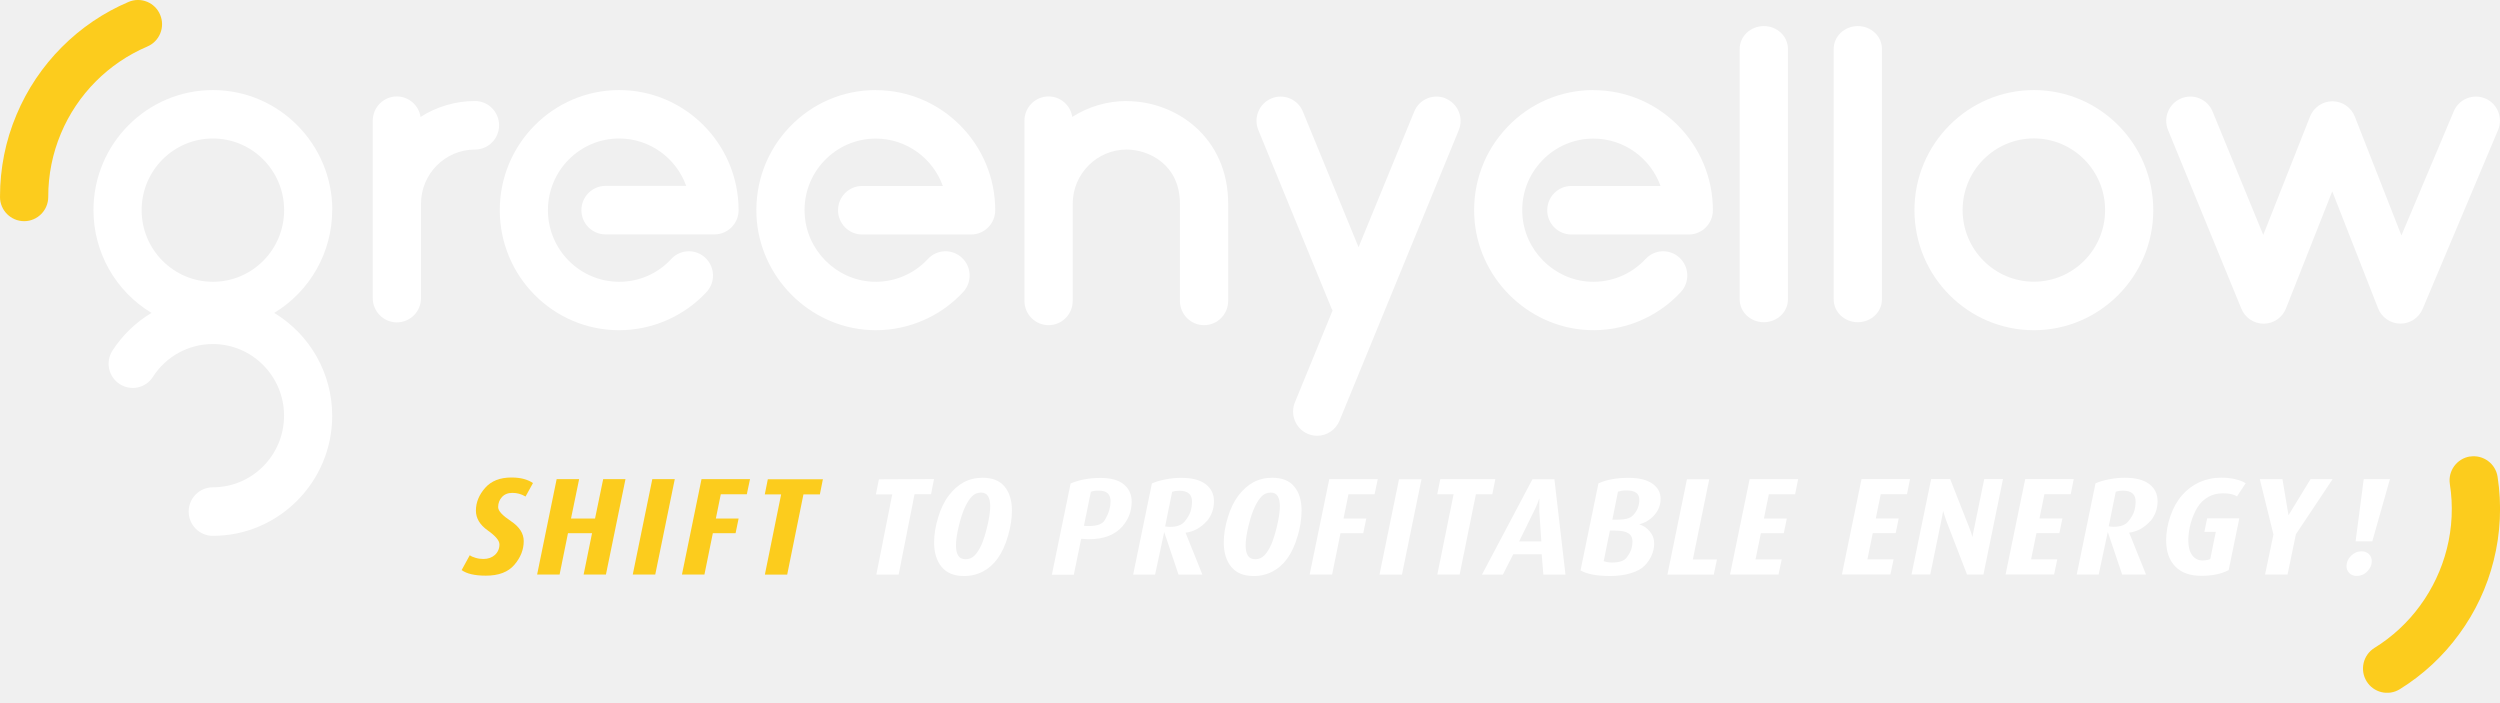
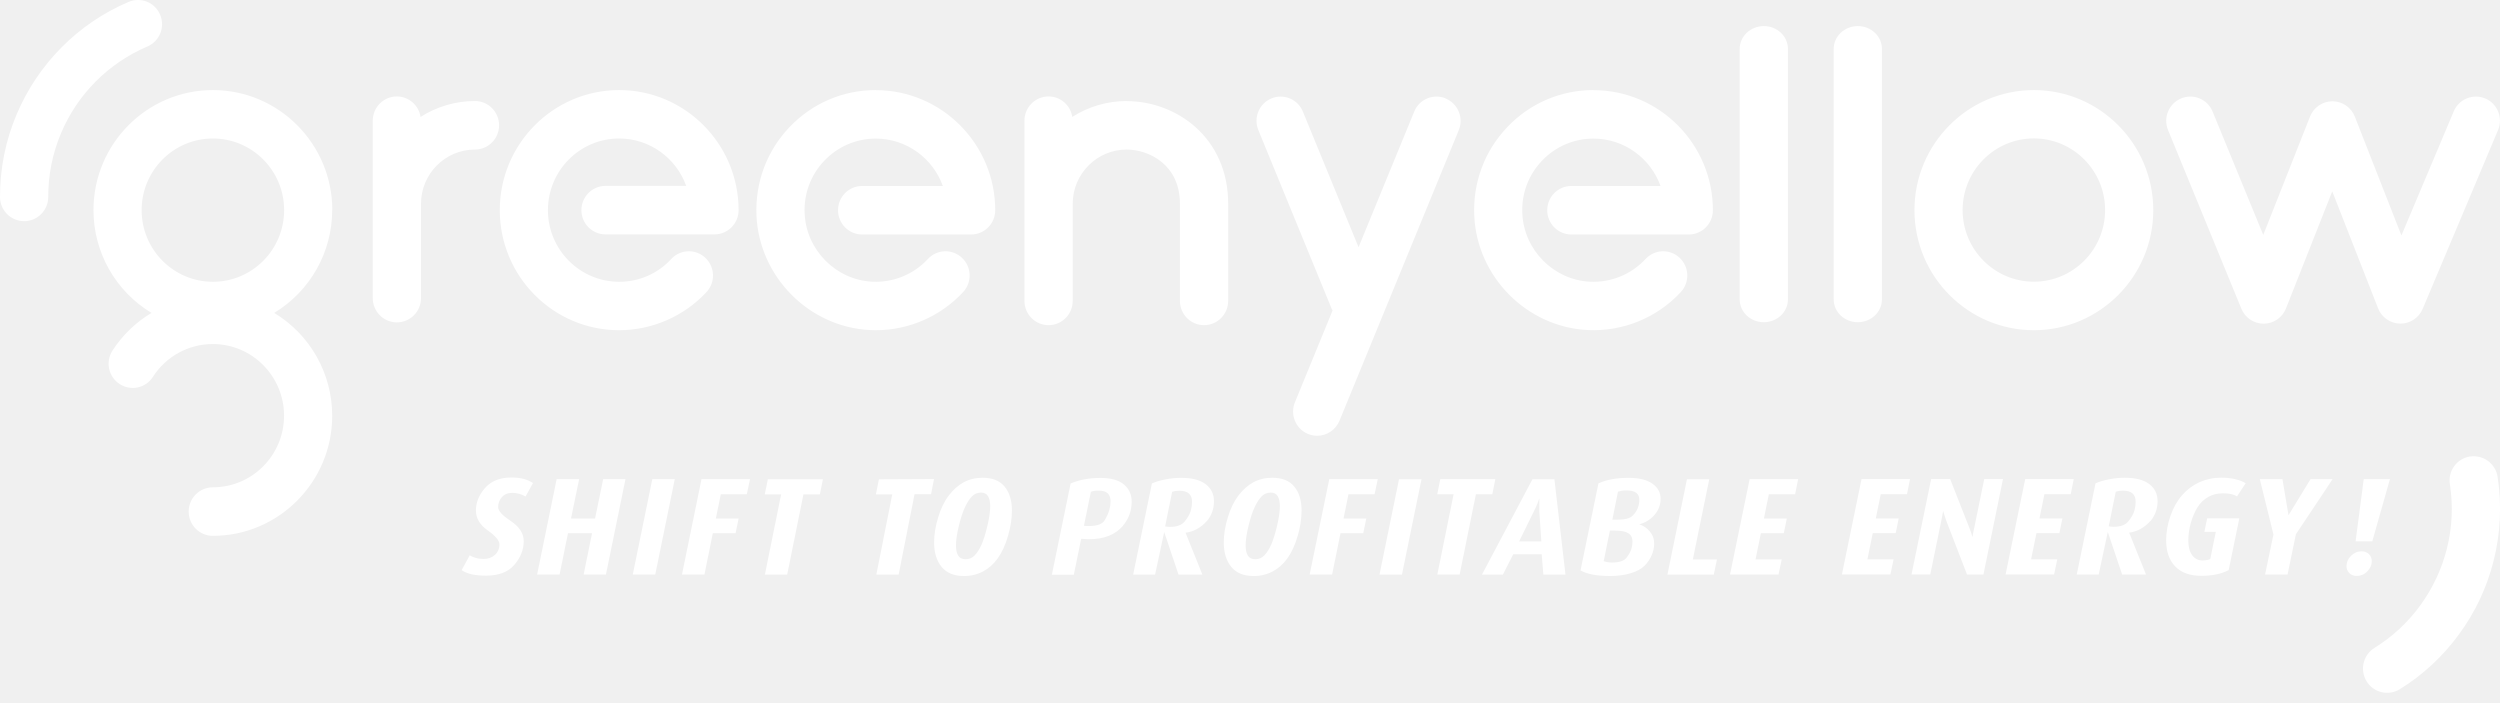
<svg xmlns="http://www.w3.org/2000/svg" width="178" height="50" fill="none">
-   <g id="Logo" clip-path="url('#clip0_67_1006')">
-     <path id="Vector" d="M23.66 14.962c0-4.71-3.812-8.549-8.503-8.549-4.69 0-8.502 3.832-8.502 8.55a8.544 8.544 0 0 0 4.131 7.316 8.52 8.52 0 0 0-2.776 2.68c-.517.8-.29 1.87.51 2.384.795.52 1.86.291 2.37-.514a5.057 5.057 0 0 1 4.261-2.334c2.795 0 5.073 2.285 5.073 5.101 0 2.817-2.272 5.101-5.073 5.101-.948 0-1.717.774-1.717 1.727 0 .954.769 1.728 1.717 1.728 4.685 0 8.502-3.832 8.502-8.55a8.549 8.549 0 0 0-4.13-7.323 8.56 8.56 0 0 0 4.13-7.317h.006Zm-8.503 5.101c-2.795 0-5.073-2.284-5.073-5.1 0-2.817 2.272-5.102 5.073-5.102 2.801 0 5.073 2.285 5.073 5.101 0 2.817-2.272 5.101-5.073 5.101Z" fill="#fff" />
-     <path id="Vector_2" d="M144.811 6.413c-4.685 0-8.502 3.832-8.502 8.55 0 4.716 3.817 8.548 8.502 8.548 4.685 0 8.502-3.832 8.502-8.549s-3.817-8.549-8.502-8.549Zm0 13.644c-2.795 0-5.073-2.284-5.073-5.1 0-2.818 2.278-5.102 5.073-5.102 2.795 0 5.072 2.284 5.072 5.101s-2.277 5.101-5.072 5.101Z" fill="#fff" />
-     <path id="Vector_3" d="M44.086 6.413c-4.685 0-8.502 3.832-8.502 8.55 0 4.716 3.81 8.548 8.502 8.548 2.346 0 4.617-.99 6.218-2.717a1.73 1.73 0 0 0-.086-2.44 1.707 1.707 0 0 0-2.426.087 5.005 5.005 0 0 1-3.706 1.622c-2.795 0-5.073-2.284-5.073-5.1 0-2.817 2.272-5.102 5.073-5.102 2.192 0 4.07 1.412 4.771 3.374h-5.744c-.948 0-1.717.774-1.717 1.727 0 .954.77 1.727 1.717 1.727h7.757c.948 0 1.718-.773 1.718-1.727 0-4.71-3.817-8.549-8.502-8.549Z" fill="#fff" />
-     <path id="Vector_4" d="M62.358 6.413c-2.345 0-4.531.941-6.15 2.644-1.62 1.702-2.45 3.943-2.346 6.308.203 4.351 3.75 7.923 8.078 8.134.135.006.27.012.412.012a8.49 8.49 0 0 0 6.224-2.717 1.73 1.73 0 0 0-.086-2.44 1.707 1.707 0 0 0-2.426.087 5.051 5.051 0 0 1-3.958 1.616c-2.58-.124-4.698-2.253-4.815-4.847a5.06 5.06 0 0 1 1.398-3.764 5.03 5.03 0 0 1 3.67-1.578c2.19 0 4.068 1.41 4.77 3.373h-5.744c-.948 0-1.717.774-1.717 1.727 0 .954.77 1.728 1.717 1.728h7.758c.948 0 1.717-.774 1.717-1.728 0-4.71-3.817-8.549-8.502-8.549v-.006Z" fill="#fff" />
-     <path id="Vector_5" d="M113.463 6.413a8.42 8.42 0 0 0-6.151 2.644c-1.619 1.702-2.45 3.943-2.345 6.308.197 4.351 3.749 7.923 8.077 8.134a8.467 8.467 0 0 0 6.63-2.705 1.73 1.73 0 0 0-.086-2.44 1.707 1.707 0 0 0-2.425.087 5.052 5.052 0 0 1-3.959 1.616c-2.579-.124-4.697-2.253-4.814-4.847a5.06 5.06 0 0 1 1.397-3.764 5.03 5.03 0 0 1 3.669-1.578c2.192 0 4.07 1.41 4.772 3.373h-6.348c-.948 0-1.717.774-1.717 1.727 0 .954.769 1.728 1.717 1.728h8.361c.948 0 1.717-.774 1.717-1.728 0-4.71-3.816-8.549-8.502-8.549l.007-.006Z" fill="#fff" />
-     <path id="Vector_6" d="M125.584 1.857c-.948 0-1.718.73-1.718 1.622v17.84c0 .899.77 1.623 1.718 1.623s1.717-.73 1.717-1.622V3.48c0-.898-.769-1.623-1.717-1.623Z" fill="#fff" />
-     <path id="Vector_7" d="M132.276 1.857c-.948 0-1.717.73-1.717 1.622v17.84c0 .899.769 1.623 1.717 1.623.948 0 1.718-.73 1.718-1.622V3.48c0-.898-.77-1.623-1.718-1.623Z" fill="#fff" />
-     <path id="Vector_8" d="M33.81 7.193a7.187 7.187 0 0 0-3.866 1.133 1.718 1.718 0 0 0-1.686-1.46c-.948 0-1.718.773-1.718 1.726v12.635c0 .953.77 1.727 1.718 1.727s1.717-.774 1.717-1.727V14.51c0-2.13 1.724-3.862 3.842-3.862.948 0 1.718-.774 1.718-1.728 0-.953-.77-1.727-1.718-1.727h-.006Z" fill="#fff" />
-     <path id="Vector_9" d="M80.212 7.193a7.187 7.187 0 0 0-3.866 1.133 1.712 1.712 0 0 0-1.687-1.46c-.948 0-1.718.773-1.718 1.726v12.833c0 .953.77 1.727 1.718 1.727s1.718-.774 1.718-1.727V14.51c0-2.13 1.724-3.862 3.841-3.862 1.527 0 3.793 1.027 3.793 3.862v6.915c0 .953.77 1.727 1.717 1.727.948 0 1.718-.774 1.718-1.727V14.51c0-4.748-3.725-7.31-7.222-7.31l-.012-.007Z" fill="#fff" />
-     <path id="Vector_10" d="M176.953 7.014a1.71 1.71 0 0 0-2.247.916l-3.725 8.834-3.318-8.463a1.718 1.718 0 0 0-1.594-1.09 1.72 1.72 0 0 0-1.595 1.09l-3.33 8.426-3.608-8.785a1.711 1.711 0 0 0-2.241-.935 1.73 1.73 0 0 0-.93 2.254l5.221 12.721a1.717 1.717 0 0 0 1.582 1.065h.012a1.71 1.71 0 0 0 1.583-1.09l3.293-8.332 3.263 8.326a1.713 1.713 0 0 0 3.177.037l5.362-12.721a1.724 1.724 0 0 0-.911-2.26l.006.007Z" fill="#fff" />
-     <path id="Vector_11" d="M102.935 7.007a1.71 1.71 0 0 0-2.241.935L96.729 17.6l-3.965-9.657a1.711 1.711 0 0 0-2.24-.935 1.73 1.73 0 0 0-.93 2.254l5.22 12.721c.019.044.05.074.068.118l-2.684 6.543a1.73 1.73 0 0 0 .93 2.253c.215.087.437.13.652.13.671 0 1.311-.402 1.589-1.064l8.495-20.695a1.729 1.729 0 0 0-.929-2.253v-.007Z" fill="#fff" />
-     <path id="Vector_12" d="M175.87 32.506a1.719 1.719 0 0 1 1.958 1.442 15.05 15.05 0 0 1-.283 5.98 14.943 14.943 0 0 1-2.457 5.225 14.934 14.934 0 0 1-4.223 3.919 1.713 1.713 0 0 1-2.364-.564 1.734 1.734 0 0 1 .56-2.377 11.494 11.494 0 0 0 3.257-3.02 11.73 11.73 0 0 0 1.896-4.03 11.51 11.51 0 0 0 .216-4.613 1.725 1.725 0 0 1 1.434-1.968l.006.006Z" fill="#FCCC1D" />
-     <path id="Vector_13" d="M1.718 15.748A1.723 1.723 0 0 1 0 14.021c0-2.037.394-4.012 1.182-5.869a15.052 15.052 0 0 1 3.214-4.791A14.95 14.95 0 0 1 9.155.136a1.706 1.706 0 0 1 2.247.916 1.725 1.725 0 0 1-.911 2.26 11.613 11.613 0 0 0-6.15 6.184 11.574 11.574 0 0 0-.906 4.525c0 .953-.77 1.727-1.717 1.727Z" fill="#FCCC1D" />
-     <path id="Vector_14" d="M37.406 35.347a1.766 1.766 0 0 0-.93-.254c-.313 0-.56.1-.738.298-.178.198-.27.433-.27.712 0 .278.3.594.91 1.002.61.409.911.88.911 1.424 0 .607-.221 1.164-.665 1.684-.443.52-1.12.774-2.025.774-.788 0-1.36-.13-1.73-.396l.579-1.059c.098.074.234.136.412.186.179.055.364.08.56.08.333 0 .61-.099.82-.29a.984.984 0 0 0 .32-.756c0-.26-.278-.594-.838-.99-.56-.397-.837-.867-.837-1.406 0-.581.215-1.114.653-1.615.437-.496 1.058-.743 1.877-.743.339 0 .634.037.887.105.246.068.468.167.646.291l-.53.96-.012-.007Z" fill="#FCCC1D" />
-     <path id="Vector_15" d="M43.144 40.906h-1.589l.598-2.94H40.44l-.597 2.94h-1.6l1.39-6.79h1.601l-.578 2.804h1.711l.579-2.805h1.588l-1.391 6.791Z" fill="#FCCC1D" />
-     <path id="Vector_16" d="M46.653 40.906h-1.6l1.391-6.79h1.6l-1.39 6.79Z" fill="#FCCC1D" />
-     <path id="Vector_17" d="M53.173 35.193H51.32l-.351 1.727h1.62l-.216 1.046h-1.62l-.597 2.94h-1.6l1.391-6.79h3.454l-.228 1.077Z" fill="#FCCC1D" />
-     <path id="Vector_18" d="M58.375 35.199h-1.17l-1.157 5.714h-1.589l1.158-5.714h-1.164l.216-1.077h3.921l-.215 1.077Z" fill="#FCCC1D" />
-     <path id="Vector_19" d="M66.286 35.186h-1.17l-1.133 5.727h-1.588l1.133-5.714h-1.164l.216-1.071 3.921-.019-.209 1.077h-.006Z" fill="#fff" />
-     <path id="Vector_20" d="M71.014 39.786c-.283.39-.621.687-1.028.904a2.84 2.84 0 0 1-1.367.322c-.695 0-1.219-.217-1.576-.65-.357-.434-.535-1.01-.535-1.74 0-.57.098-1.164.29-1.789.19-.625.442-1.145.756-1.554.314-.408.665-.724 1.06-.94.393-.211.843-.323 1.341-.323.708 0 1.232.21 1.576.632.345.42.518.99.518 1.708 0 .564-.093 1.17-.284 1.82-.19.65-.437 1.183-.745 1.604l-.006.006Zm-1.188-4.711a.845.845 0 0 0-.615.26c-.173.173-.34.427-.5.768-.16.334-.307.786-.442 1.343-.136.557-.204 1.028-.204 1.399 0 .31.056.55.16.718.111.173.29.254.548.254a.857.857 0 0 0 .622-.273c.179-.18.345-.44.493-.773.147-.335.283-.78.418-1.344.13-.557.197-1.021.197-1.38 0-.303-.049-.539-.154-.718-.104-.174-.277-.26-.523-.26v.006Z" fill="#fff" />
-     <path id="Vector_21" d="M79.96 37.433a2.56 2.56 0 0 1-.998.712c-.4.167-.887.248-1.46.248l-.522-.031-.524 2.557h-1.563l1.335-6.494c.29-.124.61-.223.96-.291.352-.068.74-.105 1.158-.105.745 0 1.305.154 1.675.464.37.31.554.718.554 1.226 0 .65-.21 1.225-.628 1.72l.012-.006Zm-1.75-2.5a1.54 1.54 0 0 0-.54.08l-.493 2.42a.874.874 0 0 0 .178.019h.191c.585 0 .954-.142 1.114-.42.16-.28.271-.527.327-.738a2.35 2.35 0 0 0 .086-.594c0-.254-.068-.446-.203-.576-.136-.13-.358-.192-.665-.192h.006Z" fill="#fff" />
-     <path id="Vector_22" d="M85.913 37.112a2.609 2.609 0 0 1-.696.557c-.259.142-.53.229-.806.26l1.2 2.984h-1.7l-1.021-3.034-.647 3.034H80.68l1.336-6.494c.277-.118.59-.217.96-.285a5.625 5.625 0 0 1 1.133-.111c.763 0 1.342.148 1.736.451.394.298.59.706.59 1.22 0 .539-.172 1.015-.516 1.424l-.006-.006Zm-1.946-2.173c-.184 0-.35.025-.51.08l-.5 2.458c.093.025.21.037.352.037.486 0 .83-.13 1.04-.384.21-.26.35-.495.418-.718a2.36 2.36 0 0 0 .105-.693c0-.52-.302-.78-.905-.78Z" fill="#fff" />
-     <path id="Vector_23" d="M91.638 39.786c-.283.39-.622.687-1.028.904a2.84 2.84 0 0 1-1.367.322c-.695 0-1.218-.217-1.576-.65-.357-.434-.535-1.01-.535-1.74 0-.57.098-1.164.29-1.789.19-.625.442-1.145.756-1.554.314-.408.665-.724 1.06-.94.393-.211.843-.323 1.341-.323.708 0 1.232.21 1.577.632.344.42.517.99.517 1.708a6.47 6.47 0 0 1-.284 1.82c-.19.65-.437 1.183-.745 1.604l-.006.006Zm-1.188-4.711a.845.845 0 0 0-.615.26c-.173.173-.34.427-.5.768-.16.334-.307.786-.442 1.343-.136.557-.204 1.028-.204 1.399 0 .31.056.55.16.718.111.173.29.254.548.254a.857.857 0 0 0 .622-.273c.179-.18.345-.44.493-.773.147-.335.283-.78.418-1.344.13-.557.197-1.021.197-1.38 0-.303-.049-.539-.154-.718-.104-.174-.277-.26-.523-.26v.006Z" fill="#fff" />
-     <path id="Vector_24" d="M97.862 35.193H96.01l-.35 1.727h1.619l-.216 1.046h-1.62l-.596 2.94h-1.6l1.397-6.79h3.453l-.227 1.077h-.007Z" fill="#fff" />
-     <path id="Vector_25" d="M99.82 40.913h-1.601l1.391-6.791h1.601l-1.392 6.79Z" fill="#fff" />
-     <path id="Vector_26" d="M106.254 35.193h-1.17l-1.157 5.713h-1.589l1.158-5.713h-1.164l.216-1.078h3.921l-.215 1.078Z" fill="#fff" />
-     <path id="Vector_27" d="m109.886 40.913-.117-1.449h-2.026l-.739 1.449h-1.489l3.595-6.791h1.564l.788 6.79h-1.576Zm-.284-4.594v-.675c0-.061 0-.11-.012-.142-.031.093-.068.192-.104.297a5.084 5.084 0 0 1-.234.526l-1.09 2.223h1.582l-.148-2.223.006-.006Z" fill="#fff" />
-     <path id="Vector_28" d="M116.701 37.328c.302.093.554.26.763.508.21.248.314.538.314.885a2.1 2.1 0 0 1-.178.811 2.342 2.342 0 0 1-.511.75c-.222.222-.548.402-.979.532-.431.13-.917.198-1.465.198-.936 0-1.638-.13-2.112-.397l1.275-6.196c.56-.266 1.28-.396 2.148-.396.733 0 1.299.136 1.687.408.394.273.591.632.591 1.084 0 .451-.148.817-.443 1.157a2.106 2.106 0 0 1-1.096.663l.006-.007Zm-1.681.446h-.394l-.443 2.18c.074.024.16.049.259.067.098.019.203.031.326.031.511 0 .85-.111 1.028-.328.172-.223.289-.427.351-.619s.086-.371.086-.539c0-.272-.098-.47-.289-.594-.191-.124-.499-.192-.917-.192l-.007-.006Zm.807-2.854c-.154 0-.265.006-.345.019-.08.012-.172.037-.283.068l-.4 1.993h.375c.53 0 .887-.093 1.072-.285.184-.185.307-.377.375-.569.068-.192.099-.378.099-.557 0-.446-.296-.669-.887-.669h-.006Z" fill="#fff" />
-     <path id="Vector_29" d="M122.026 40.913h-3.306l1.391-6.791h1.588l-1.169 5.713h1.717l-.227 1.078h.006Z" fill="#fff" />
-     <path id="Vector_30" d="M127.806 35.193h-1.865l-.351 1.727h1.632l-.216 1.046h-1.631l-.382 1.863h1.865l-.228 1.077h-3.453l1.397-6.79h3.454l-.215 1.077h-.007Z" fill="#fff" />
-     <path id="Vector_31" d="M135.773 35.186h-1.865l-.351 1.728h1.631l-.215 1.046h-1.632l-.381 1.863h1.865l-.228 1.077h-3.453l1.397-6.79h3.454l-.216 1.076h-.006Z" fill="#fff" />
-     <path id="Vector_32" d="M141.222 40.906h-1.17l-1.471-3.813a5.707 5.707 0 0 1-.142-.42c-.031-.106-.055-.199-.086-.292-.019.093-.037.205-.062.328-.018.13-.049.266-.08.409l-.775 3.782H136.1l1.397-6.79h1.355l1.366 3.472c.08.204.136.353.16.452.025.1.05.167.062.21.018-.123.037-.222.049-.303.012-.074.037-.204.08-.377l.708-3.455h1.336l-1.391 6.791v.006Z" fill="#fff" />
-     <path id="Vector_33" d="M147.427 35.186h-1.865l-.351 1.728h1.632l-.216 1.046h-1.631l-.382 1.863h1.865l-.227 1.077h-3.454l1.397-6.79h3.454l-.215 1.076h-.007Z" fill="#fff" />
-     <path id="Vector_34" d="M153.097 37.105c-.203.23-.437.415-.695.558-.259.142-.53.229-.807.26l1.201 2.983h-1.7l-1.022-3.033-.646 3.033h-1.564l1.336-6.493c.277-.118.591-.217.961-.285a5.616 5.616 0 0 1 1.132-.112c.764 0 1.342.149 1.736.452.394.297.591.706.591 1.22 0 .538-.172 1.015-.517 1.424l-.006-.007Zm-1.945-2.172c-.185 0-.351.024-.511.08l-.499 2.458c.092.024.209.037.351.037.486 0 .831-.13 1.04-.384.21-.26.351-.495.419-.718.068-.223.105-.452.105-.693 0-.52-.302-.78-.905-.78Z" fill="#fff" />
-     <path id="Vector_35" d="M159.266 35.335a1.539 1.539 0 0 0-.4-.155 2.52 2.52 0 0 0-.591-.056c-.381 0-.726.081-1.028.248a2.099 2.099 0 0 0-.769.724c-.204.322-.37.7-.493 1.14-.123.439-.178.854-.178 1.244 0 .452.092.805.277 1.052.184.248.43.372.738.372.117 0 .222-.013.32-.031.093-.019.173-.044.228-.069l.394-1.937h-.812l.197-.96h2.29l-.757 3.684a3.3 3.3 0 0 1-.862.303c-.327.068-.69.105-1.09.105-.807 0-1.422-.223-1.853-.668-.431-.446-.647-1.065-.647-1.857 0-.57.099-1.152.302-1.734.203-.582.48-1.077.831-1.48a3.63 3.63 0 0 1 1.238-.928c.474-.21.991-.322 1.545-.322.363 0 .696.037.997.105.296.069.548.168.751.291l-.615.929h-.013Z" fill="#fff" />
-     <path id="Vector_36" d="m163.465 38.053-.591 2.853h-1.601l.597-2.853-.973-3.938h1.613l.431 2.57 1.57-2.57h1.57l-2.622 3.938h.006Z" fill="#fff" />
-     <path id="Vector_37" d="M167.799 41.005a.725.725 0 0 1-.524-.198.67.67 0 0 1-.203-.507c0-.267.105-.508.32-.725.216-.21.462-.322.751-.322.216 0 .388.069.524.199a.67.67 0 0 1 .203.507c0 .266-.105.508-.32.724a1.019 1.019 0 0 1-.751.322Zm1.108-2.464h-1.188l.578-4.426h1.866l-1.256 4.426Z" fill="#fff" />
+   <g clip-path="url('#clip0_108_20')" fill="#fff">
+     <path d="M23.66 14.962c0-4.71-3.812-8.549-8.503-8.549-4.69 0-8.502 3.832-8.502 8.55a8.544 8.544 0 0 0 4.131 7.316 8.52 8.52 0 0 0-2.776 2.68c-.517.8-.29 1.87.51 2.384.795.52 1.86.291 2.37-.514a5.057 5.057 0 0 1 4.261-2.334c2.795 0 5.073 2.285 5.073 5.101 0 2.817-2.272 5.101-5.073 5.101-.948 0-1.717.774-1.717 1.727 0 .954.769 1.728 1.717 1.728 4.685 0 8.502-3.832 8.502-8.55a8.549 8.549 0 0 0-4.13-7.323 8.56 8.56 0 0 0 4.13-7.317h.006Zm-8.503 5.101c-2.795 0-5.073-2.284-5.073-5.1 0-2.817 2.272-5.102 5.073-5.102 2.801 0 5.073 2.285 5.073 5.101 0 2.817-2.272 5.101-5.073 5.101ZM144.811 6.413c-4.685 0-8.502 3.832-8.502 8.55 0 4.716 3.817 8.548 8.502 8.548 4.685 0 8.502-3.832 8.502-8.549s-3.817-8.549-8.502-8.549Zm0 13.644c-2.795 0-5.073-2.284-5.073-5.1 0-2.818 2.278-5.102 5.073-5.102 2.795 0 5.072 2.284 5.072 5.101s-2.277 5.101-5.072 5.101ZM44.086 6.413c-4.685 0-8.502 3.832-8.502 8.55 0 4.716 3.81 8.548 8.502 8.548 2.346 0 4.617-.99 6.218-2.717a1.73 1.73 0 0 0-.086-2.44 1.707 1.707 0 0 0-2.426.087 5.005 5.005 0 0 1-3.706 1.622c-2.795 0-5.073-2.284-5.073-5.1 0-2.817 2.272-5.102 5.073-5.102 2.192 0 4.07 1.412 4.771 3.374h-5.744c-.948 0-1.717.774-1.717 1.727 0 .954.77 1.727 1.717 1.727h7.757c.948 0 1.718-.773 1.718-1.727 0-4.71-3.817-8.549-8.502-8.549ZM62.358 6.413c-2.345 0-4.531.941-6.15 2.644-1.62 1.702-2.45 3.943-2.346 6.308.203 4.351 3.75 7.923 8.078 8.134.135.006.27.012.412.012a8.49 8.49 0 0 0 6.224-2.717 1.73 1.73 0 0 0-.086-2.44 1.707 1.707 0 0 0-2.426.087 5.051 5.051 0 0 1-3.958 1.616c-2.58-.124-4.698-2.253-4.815-4.847a5.06 5.06 0 0 1 1.398-3.764 5.03 5.03 0 0 1 3.67-1.578c2.19 0 4.068 1.41 4.77 3.373h-5.744c-.948 0-1.717.774-1.717 1.727 0 .954.77 1.728 1.717 1.728h7.758c.948 0 1.717-.774 1.717-1.728 0-4.71-3.817-8.549-8.502-8.549v-.006ZM113.463 6.413a8.42 8.42 0 0 0-6.151 2.644c-1.619 1.702-2.45 3.943-2.345 6.308.197 4.351 3.749 7.923 8.077 8.134a8.467 8.467 0 0 0 6.63-2.705 1.73 1.73 0 0 0-.086-2.44 1.707 1.707 0 0 0-2.425.087 5.052 5.052 0 0 1-3.959 1.616c-2.579-.124-4.697-2.253-4.814-4.847a5.06 5.06 0 0 1 1.397-3.764 5.03 5.03 0 0 1 3.669-1.578c2.192 0 4.07 1.41 4.772 3.373h-6.348c-.948 0-1.717.774-1.717 1.727 0 .954.769 1.728 1.717 1.728h8.361c.948 0 1.717-.774 1.717-1.728 0-4.71-3.816-8.549-8.502-8.549l.007-.006ZM125.584 1.857c-.948 0-1.718.73-1.718 1.622v17.84c0 .899.77 1.623 1.718 1.623s1.717-.73 1.717-1.622V3.48c0-.898-.769-1.623-1.717-1.623ZM132.276 1.857c-.948 0-1.717.73-1.717 1.622v17.84c0 .899.769 1.623 1.717 1.623.948 0 1.718-.73 1.718-1.622V3.48c0-.898-.77-1.623-1.718-1.623ZM33.81 7.193a7.187 7.187 0 0 0-3.866 1.133 1.718 1.718 0 0 0-1.686-1.46c-.948 0-1.718.773-1.718 1.726v12.635c0 .953.77 1.727 1.718 1.727s1.717-.774 1.717-1.727V14.51c0-2.13 1.724-3.862 3.842-3.862.948 0 1.718-.774 1.718-1.728 0-.953-.77-1.727-1.718-1.727h-.006ZM80.212 7.193a7.187 7.187 0 0 0-3.866 1.133 1.712 1.712 0 0 0-1.687-1.46c-.948 0-1.718.773-1.718 1.726v12.833c0 .953.77 1.727 1.718 1.727s1.718-.774 1.718-1.727V14.51c0-2.13 1.724-3.862 3.841-3.862 1.527 0 3.793 1.027 3.793 3.862v6.915c0 .953.77 1.727 1.717 1.727.948 0 1.718-.774 1.718-1.727V14.51c0-4.748-3.725-7.31-7.222-7.31l-.012-.007ZM176.953 7.014a1.71 1.71 0 0 0-2.247.916l-3.725 8.834-3.318-8.463a1.718 1.718 0 0 0-1.594-1.09 1.72 1.72 0 0 0-1.595 1.09l-3.33 8.426-3.608-8.785a1.711 1.711 0 0 0-2.241-.935 1.73 1.73 0 0 0-.93 2.254l5.221 12.721a1.717 1.717 0 0 0 1.582 1.065h.012a1.71 1.71 0 0 0 1.583-1.09l3.293-8.332 3.263 8.326a1.713 1.713 0 0 0 3.177.037l5.362-12.721a1.724 1.724 0 0 0-.911-2.26l.006.007ZM102.935 7.007a1.71 1.71 0 0 0-2.241.935L96.729 17.6l-3.965-9.657a1.711 1.711 0 0 0-2.24-.935 1.73 1.73 0 0 0-.93 2.254l5.22 12.721c.019.044.05.074.068.118l-2.684 6.543a1.73 1.73 0 0 0 .93 2.253c.215.087.437.13.652.13.671 0 1.311-.402 1.589-1.064l8.495-20.695a1.729 1.729 0 0 0-.929-2.253v-.007ZM175.87 32.506a1.719 1.719 0 0 1 1.958 1.442 15.05 15.05 0 0 1-.283 5.98 14.943 14.943 0 0 1-2.457 5.225 14.934 14.934 0 0 1-4.223 3.919 1.713 1.713 0 0 1-2.364-.564 1.734 1.734 0 0 1 .56-2.377 11.494 11.494 0 0 0 3.257-3.02 11.73 11.73 0 0 0 1.896-4.03 11.51 11.51 0 0 0 .216-4.613 1.725 1.725 0 0 1 1.434-1.968l.006.006ZM1.718 15.748A1.723 1.723 0 0 1 0 14.021c0-2.037.394-4.012 1.182-5.869a15.052 15.052 0 0 1 3.214-4.791A14.95 14.95 0 0 1 9.155.136a1.706 1.706 0 0 1 2.247.916 1.725 1.725 0 0 1-.911 2.26 11.613 11.613 0 0 0-6.15 6.184 11.574 11.574 0 0 0-.906 4.525c0 .953-.77 1.727-1.717 1.727ZM37.406 35.347a1.766 1.766 0 0 0-.93-.254c-.313 0-.56.1-.738.298-.178.198-.27.433-.27.712 0 .278.3.594.91 1.002.61.409.911.88.911 1.424 0 .607-.221 1.164-.665 1.684-.443.52-1.12.774-2.025.774-.788 0-1.36-.13-1.73-.396l.579-1.059c.098.074.234.136.412.186.179.055.364.08.56.08.333 0 .61-.099.82-.29a.984.984 0 0 0 .32-.756c0-.26-.278-.594-.838-.99-.56-.397-.837-.867-.837-1.406 0-.581.215-1.114.653-1.615.437-.496 1.058-.743 1.877-.743.339 0 .634.037.887.105.246.068.468.167.646.291l-.53.96-.012-.007ZM43.144 40.906h-1.589l.598-2.94H40.44l-.597 2.94h-1.6l1.39-6.79h1.601l-.578 2.804h1.711l.579-2.805h1.588l-1.391 6.791ZM46.653 40.906h-1.6l1.391-6.79h1.6l-1.39 6.79ZM53.173 35.193H51.32l-.351 1.727h1.62l-.216 1.046h-1.62l-.597 2.94h-1.6l1.391-6.79h3.454l-.228 1.077ZM58.375 35.199h-1.17l-1.157 5.714h-1.589l1.158-5.714h-1.164l.216-1.077h3.921l-.215 1.077ZM66.286 35.186h-1.17l-1.133 5.727h-1.588l1.133-5.714h-1.164l.216-1.071 3.921-.019-.209 1.077h-.006ZM71.014 39.786c-.283.39-.621.687-1.028.904a2.84 2.84 0 0 1-1.367.322c-.695 0-1.219-.217-1.576-.65-.357-.434-.535-1.01-.535-1.74 0-.57.098-1.164.29-1.789.19-.625.442-1.145.756-1.554.314-.408.665-.724 1.06-.94.393-.211.843-.323 1.341-.323.708 0 1.232.21 1.576.632.345.42.518.99.518 1.708 0 .564-.093 1.17-.284 1.82-.19.65-.437 1.183-.745 1.604l-.006.006Zm-1.188-4.711a.845.845 0 0 0-.615.26c-.173.173-.34.427-.5.768-.16.334-.307.786-.442 1.343-.136.557-.204 1.028-.204 1.399 0 .31.056.55.16.718.111.173.29.254.548.254a.857.857 0 0 0 .622-.273c.179-.18.345-.44.493-.773.147-.335.283-.78.418-1.344.13-.557.197-1.021.197-1.38 0-.303-.049-.539-.154-.718-.104-.174-.277-.26-.523-.26v.006ZM79.96 37.433a2.56 2.56 0 0 1-.998.712c-.4.167-.887.248-1.46.248l-.522-.031-.524 2.557h-1.563l1.335-6.494c.29-.124.61-.223.96-.291.352-.068.74-.105 1.158-.105.745 0 1.305.154 1.675.464.37.31.554.718.554 1.226 0 .65-.21 1.225-.628 1.72l.012-.006Zm-1.75-2.5a1.54 1.54 0 0 0-.54.08l-.493 2.42a.874.874 0 0 0 .178.019h.191c.585 0 .954-.142 1.114-.42.16-.28.271-.527.327-.738a2.35 2.35 0 0 0 .086-.594c0-.254-.068-.446-.203-.576-.136-.13-.358-.192-.665-.192h.006ZM85.913 37.112a2.609 2.609 0 0 1-.696.557c-.259.142-.53.229-.806.26l1.2 2.984h-1.7l-1.021-3.034-.647 3.034H80.68l1.336-6.494c.277-.118.59-.217.96-.285a5.625 5.625 0 0 1 1.133-.111c.763 0 1.342.148 1.736.451.394.298.59.706.59 1.22 0 .539-.172 1.015-.516 1.424l-.006-.006Zm-1.946-2.173c-.184 0-.35.025-.51.08l-.5 2.458c.093.025.21.037.352.037.486 0 .83-.13 1.04-.384.21-.26.35-.495.418-.718a2.36 2.36 0 0 0 .105-.693c0-.52-.302-.78-.905-.78ZM91.638 39.786c-.283.39-.622.687-1.028.904a2.84 2.84 0 0 1-1.367.322c-.695 0-1.218-.217-1.576-.65-.357-.434-.535-1.01-.535-1.74 0-.57.098-1.164.29-1.789.19-.625.442-1.145.756-1.554.314-.408.665-.724 1.06-.94.393-.211.843-.323 1.341-.323.708 0 1.232.21 1.577.632.344.42.517.99.517 1.708a6.47 6.47 0 0 1-.284 1.82c-.19.65-.437 1.183-.745 1.604l-.006.006Zm-1.188-4.711a.845.845 0 0 0-.615.26c-.173.173-.34.427-.5.768-.16.334-.307.786-.442 1.343-.136.557-.204 1.028-.204 1.399 0 .31.056.55.16.718.111.173.29.254.548.254a.857.857 0 0 0 .622-.273c.179-.18.345-.44.493-.773.147-.335.283-.78.418-1.344.13-.557.197-1.021.197-1.38 0-.303-.049-.539-.154-.718-.104-.174-.277-.26-.523-.26v.006ZM97.862 35.193H96.01l-.35 1.727h1.619l-.216 1.046h-1.62l-.596 2.94h-1.6l1.397-6.79h3.453l-.227 1.077h-.007ZM99.82 40.913h-1.601l1.391-6.791h1.601l-1.392 6.79ZM106.254 35.193h-1.17l-1.157 5.713h-1.589l1.158-5.713h-1.164l.216-1.078h3.921l-.215 1.078ZM109.886 40.913l-.117-1.449h-2.026l-.739 1.449h-1.489l3.595-6.791h1.564l.788 6.79h-1.576Zm-.284-4.594v-.675c0-.061 0-.11-.012-.142-.031.093-.068.192-.104.297a5.084 5.084 0 0 1-.234.526l-1.09 2.223h1.582l-.148-2.223.006-.006ZM116.701 37.328c.302.093.554.26.763.508.21.248.314.538.314.885a2.1 2.1 0 0 1-.178.811 2.342 2.342 0 0 1-.511.75c-.222.222-.548.402-.979.532-.431.13-.917.198-1.465.198-.936 0-1.638-.13-2.112-.397l1.275-6.196c.56-.266 1.28-.396 2.148-.396.733 0 1.299.136 1.687.408.394.273.591.632.591 1.084 0 .451-.148.817-.443 1.157a2.106 2.106 0 0 1-1.096.663l.006-.007Zm-1.681.446h-.394l-.443 2.18c.074.024.16.049.259.067.098.019.203.031.326.031.511 0 .85-.111 1.028-.328.172-.223.289-.427.351-.619s.086-.371.086-.539c0-.272-.098-.47-.289-.594-.191-.124-.499-.192-.917-.192l-.007-.006Zm.807-2.854c-.154 0-.265.006-.345.019-.08.012-.172.037-.283.068l-.4 1.993h.375c.53 0 .887-.093 1.072-.285.184-.185.307-.377.375-.569.068-.192.099-.378.099-.557 0-.446-.296-.669-.887-.669h-.006ZM122.026 40.913h-3.306l1.391-6.791h1.588l-1.169 5.713h1.717l-.227 1.078h.006ZM127.806 35.193h-1.865l-.351 1.727h1.632l-.216 1.046h-1.631l-.382 1.863h1.865l-.228 1.077h-3.453l1.397-6.79h3.454l-.215 1.077h-.007ZM135.773 35.186h-1.865l-.351 1.728h1.631l-.215 1.046h-1.632l-.381 1.863h1.865l-.228 1.077h-3.453l1.397-6.79h3.454l-.216 1.076h-.006ZM141.222 40.906h-1.17l-1.471-3.813a5.707 5.707 0 0 1-.142-.42c-.031-.106-.055-.199-.086-.292-.019.093-.037.205-.062.328-.018.13-.049.266-.08.409l-.775 3.782H136.1l1.397-6.79h1.355l1.366 3.472c.08.204.136.353.16.452.025.1.05.167.062.21.018-.123.037-.222.049-.303.012-.074.037-.204.08-.377l.708-3.455h1.336l-1.391 6.791v.006ZM147.427 35.186h-1.865l-.351 1.728h1.632l-.216 1.046h-1.631l-.382 1.863h1.865l-.227 1.077h-3.454l1.397-6.79h3.454l-.215 1.076h-.007ZM153.097 37.105c-.203.23-.437.415-.695.558-.259.142-.53.229-.807.26l1.201 2.983h-1.7l-1.022-3.033-.646 3.033h-1.564l1.336-6.493c.277-.118.591-.217.961-.285a5.616 5.616 0 0 1 1.132-.112c.764 0 1.342.149 1.736.452.394.297.591.706.591 1.22 0 .538-.172 1.015-.517 1.424l-.006-.007Zm-1.945-2.172c-.185 0-.351.024-.511.08l-.499 2.458c.092.024.209.037.351.037.486 0 .831-.13 1.04-.384.21-.26.351-.495.419-.718.068-.223.105-.452.105-.693 0-.52-.302-.78-.905-.78ZM159.266 35.335a1.539 1.539 0 0 0-.4-.155 2.52 2.52 0 0 0-.591-.056c-.381 0-.726.081-1.028.248a2.099 2.099 0 0 0-.769.724c-.204.322-.37.7-.493 1.14-.123.439-.178.854-.178 1.244 0 .452.092.805.277 1.052.184.248.43.372.738.372.117 0 .222-.013.32-.031.093-.019.173-.044.228-.069l.394-1.937h-.812l.197-.96h2.29l-.757 3.684a3.3 3.3 0 0 1-.862.303c-.327.068-.69.105-1.09.105-.807 0-1.422-.223-1.853-.668-.431-.446-.647-1.065-.647-1.857 0-.57.099-1.152.302-1.734.203-.582.48-1.077.831-1.48a3.63 3.63 0 0 1 1.238-.928c.474-.21.991-.322 1.545-.322.363 0 .696.037.997.105.296.069.548.168.751.291l-.615.929h-.013ZM163.465 38.053l-.591 2.853h-1.601l.597-2.853-.973-3.938h1.613l.431 2.57 1.57-2.57h1.57l-2.622 3.938h.006ZM167.799 41.005a.725.725 0 0 1-.524-.198.67.67 0 0 1-.203-.507c0-.267.105-.508.32-.725.216-.21.462-.322.751-.322.216 0 .388.069.524.199a.67.67 0 0 1 .203.507c0 .266-.105.508-.32.724a1.019 1.019 0 0 1-.751.322Zm1.108-2.464h-1.188l.578-4.426h1.866l-1.256 4.426Z" />
  </g>
  <defs>
-     <clipPath id="clip0_67_1006">
+     <clipPath id="clip0_108_20">
      <path fill="#fff" d="M0 0h178v49.325H0z" />
    </clipPath>
  </defs>
</svg>
